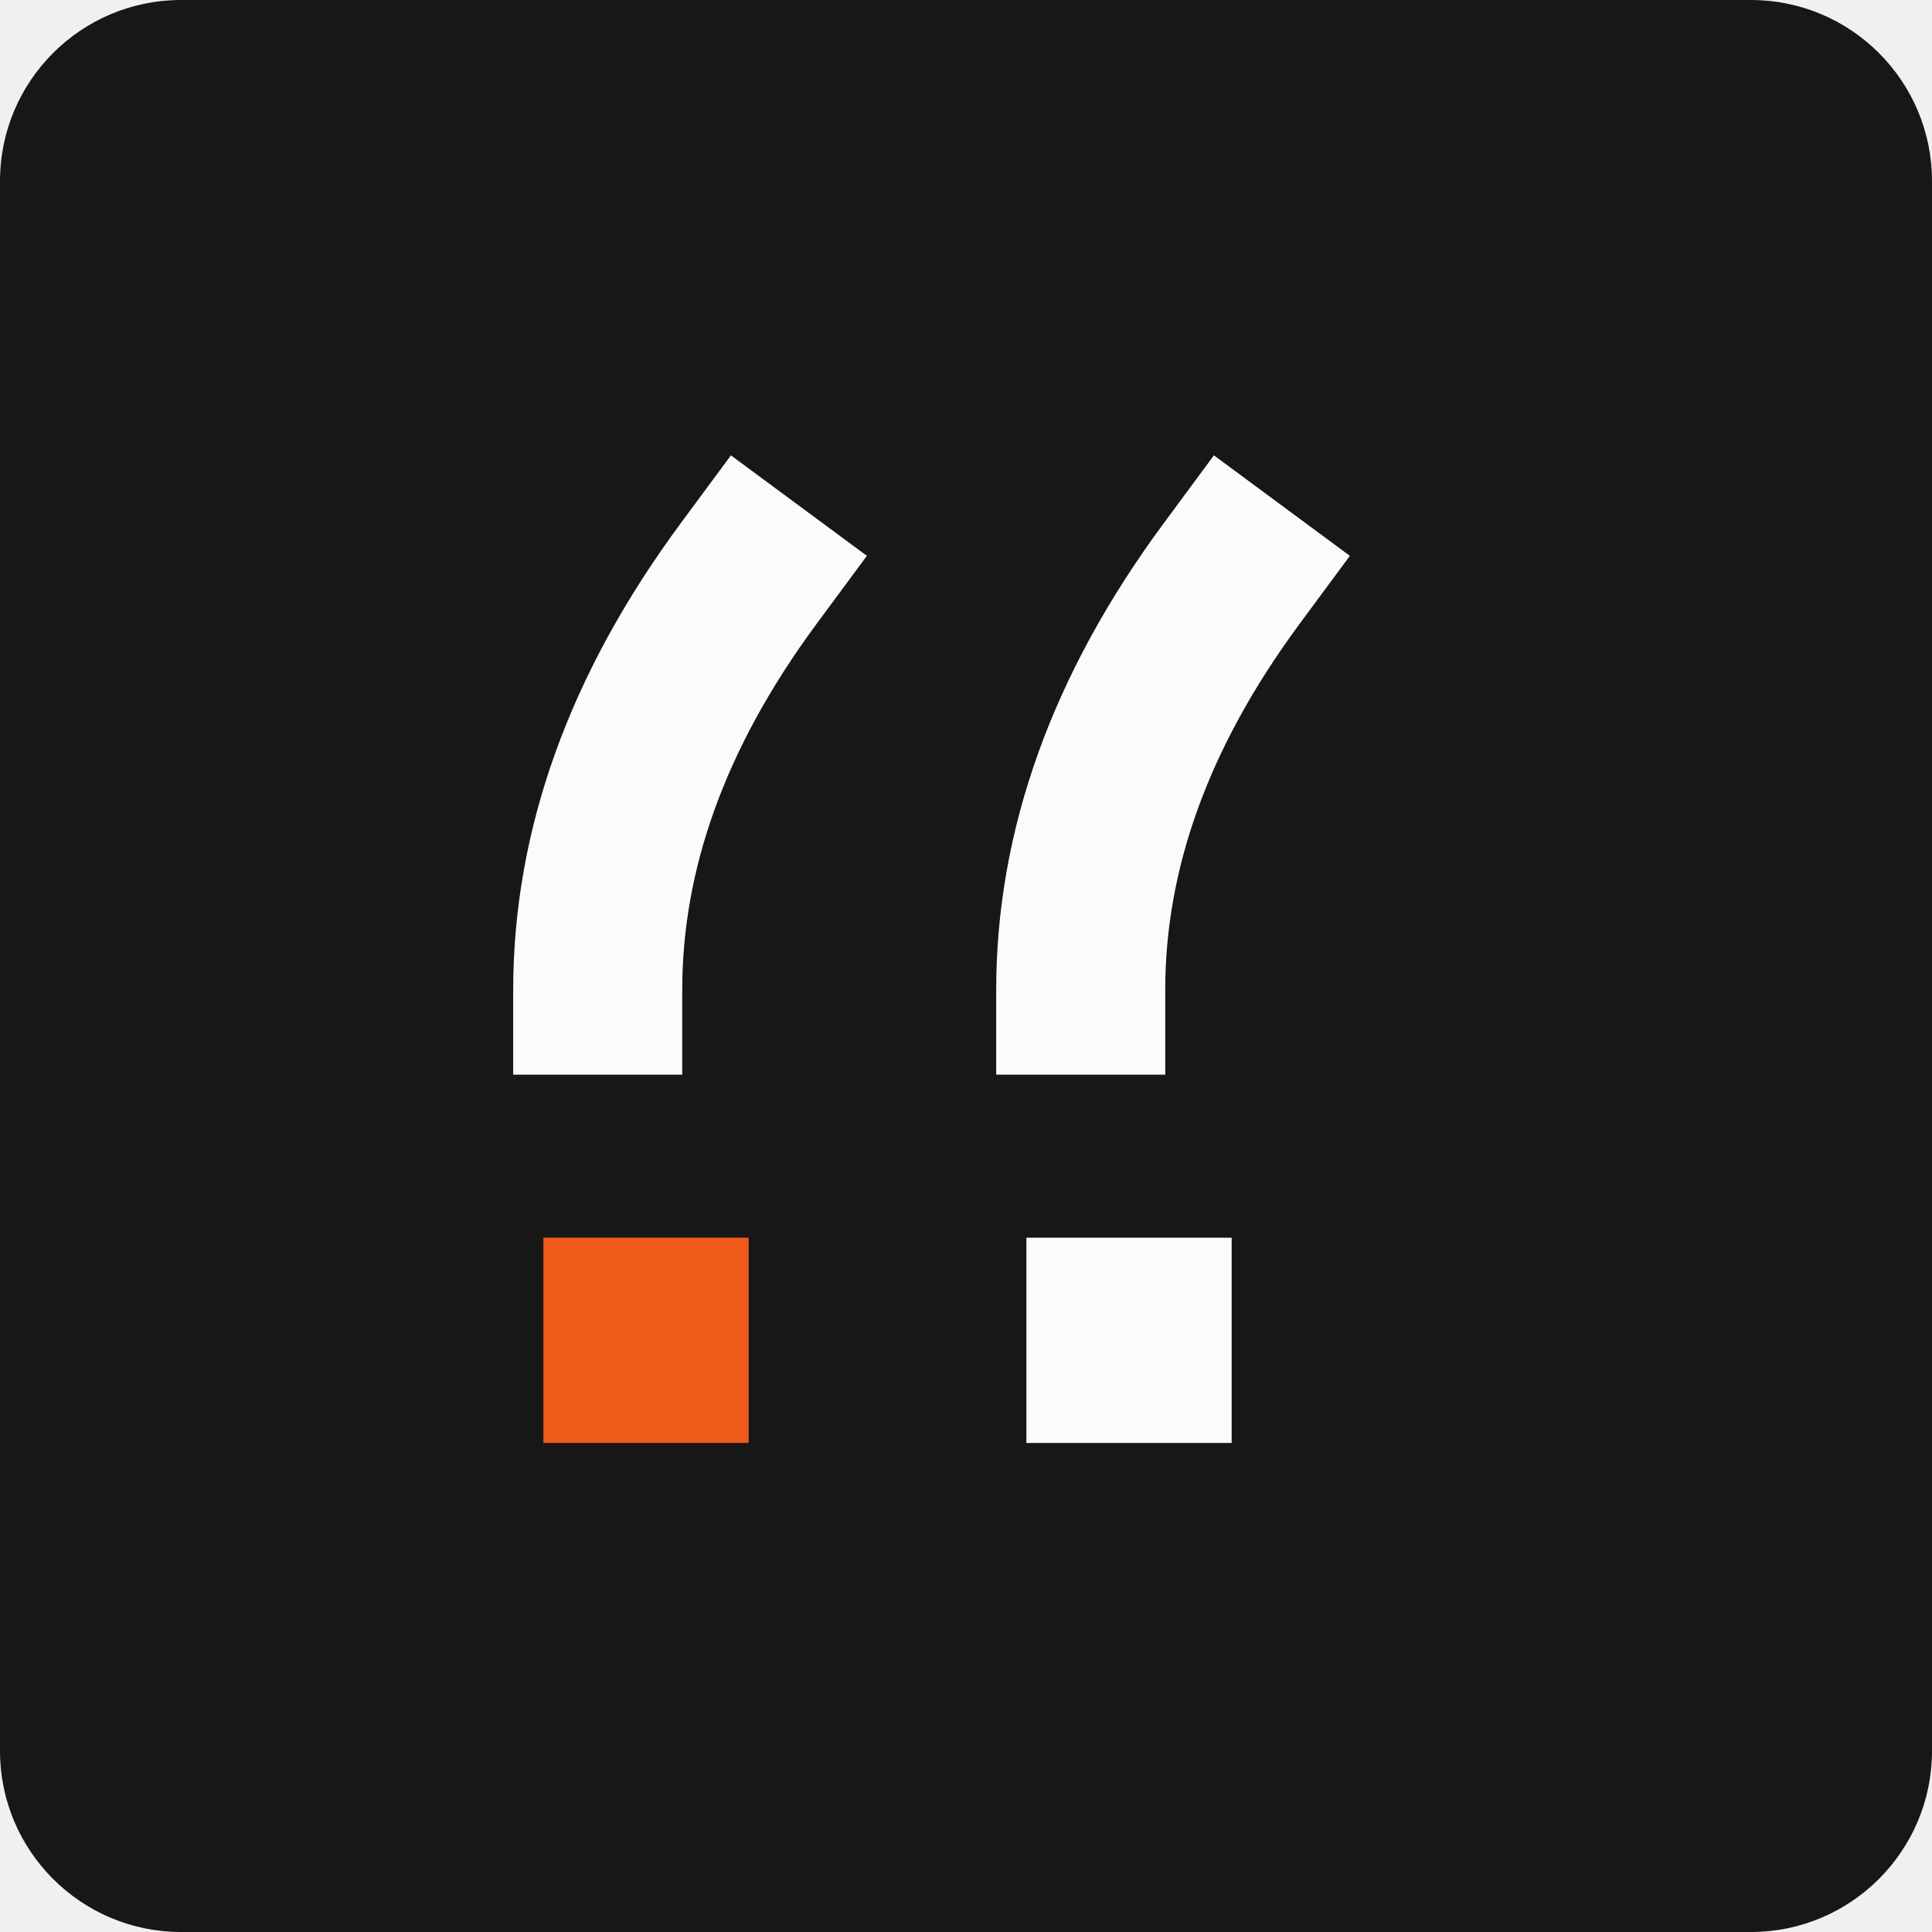
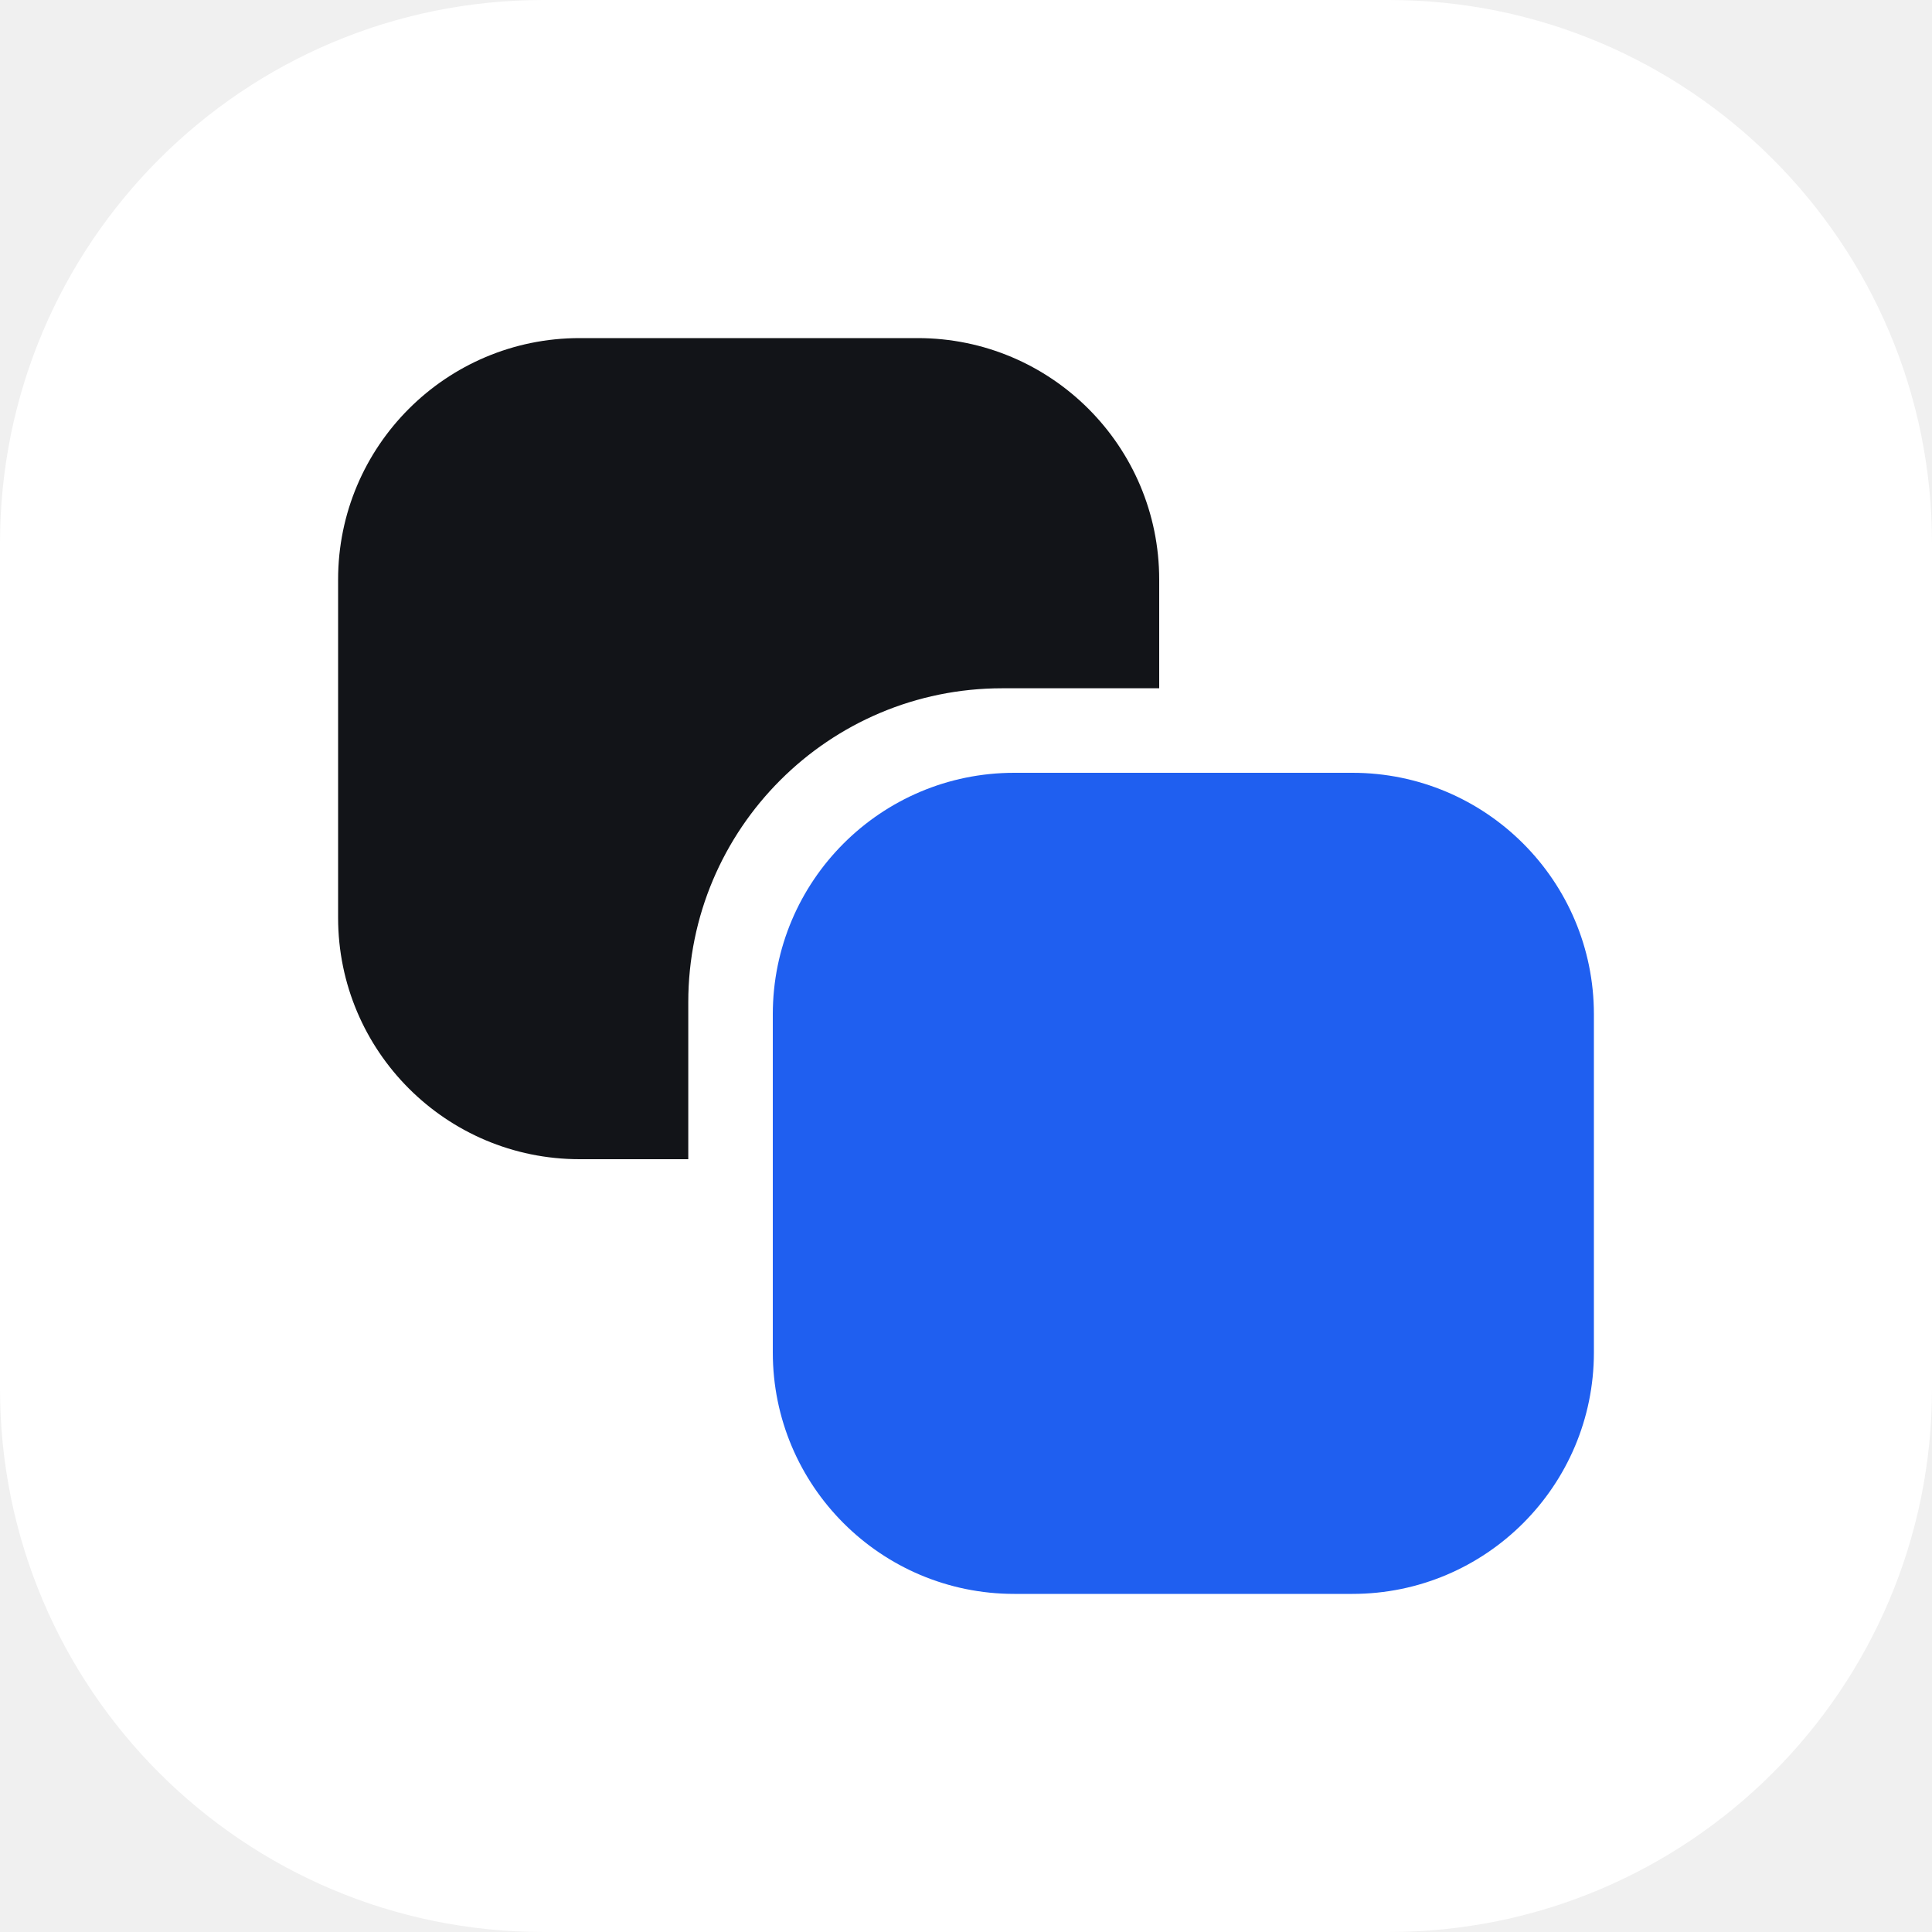
<svg xmlns="http://www.w3.org/2000/svg" viewBox="0 0 32 32">
-   <rect width="32" height="32" rx="3" fill="#171717" />
-   <path d="M12.4 9.5c-1.7 2.3-2.5 4.6-2.5 6.9M20.4 9.5c-1.7 2.3-2.5 4.6-2.5 6.9" stroke="#fbfbfa" stroke-width="2.8" stroke-linecap="square" fill="none" />
-   <rect x="9" y="20.5" width="3.4" height="3.4" fill="#ef5a1a" />
-   <rect x="17" y="20.5" width="3.4" height="3.4" fill="#fbfbfa" />
+   <rect width="32" height="32" rx="9" fill="#ffffff" />
+   <g transform="translate(5.6 5.6) scale(0.8)">
+     <rect width="17" height="17" rx="5" fill="#121418" />
+     <rect x="7.25" y="7.25" width="19.5" height="19.5" rx="6.5" fill="#ffffff" />
+     <rect x="9" y="9" width="17" height="17" rx="5" fill="#1f5ff0" />
+   </g>
</svg>
